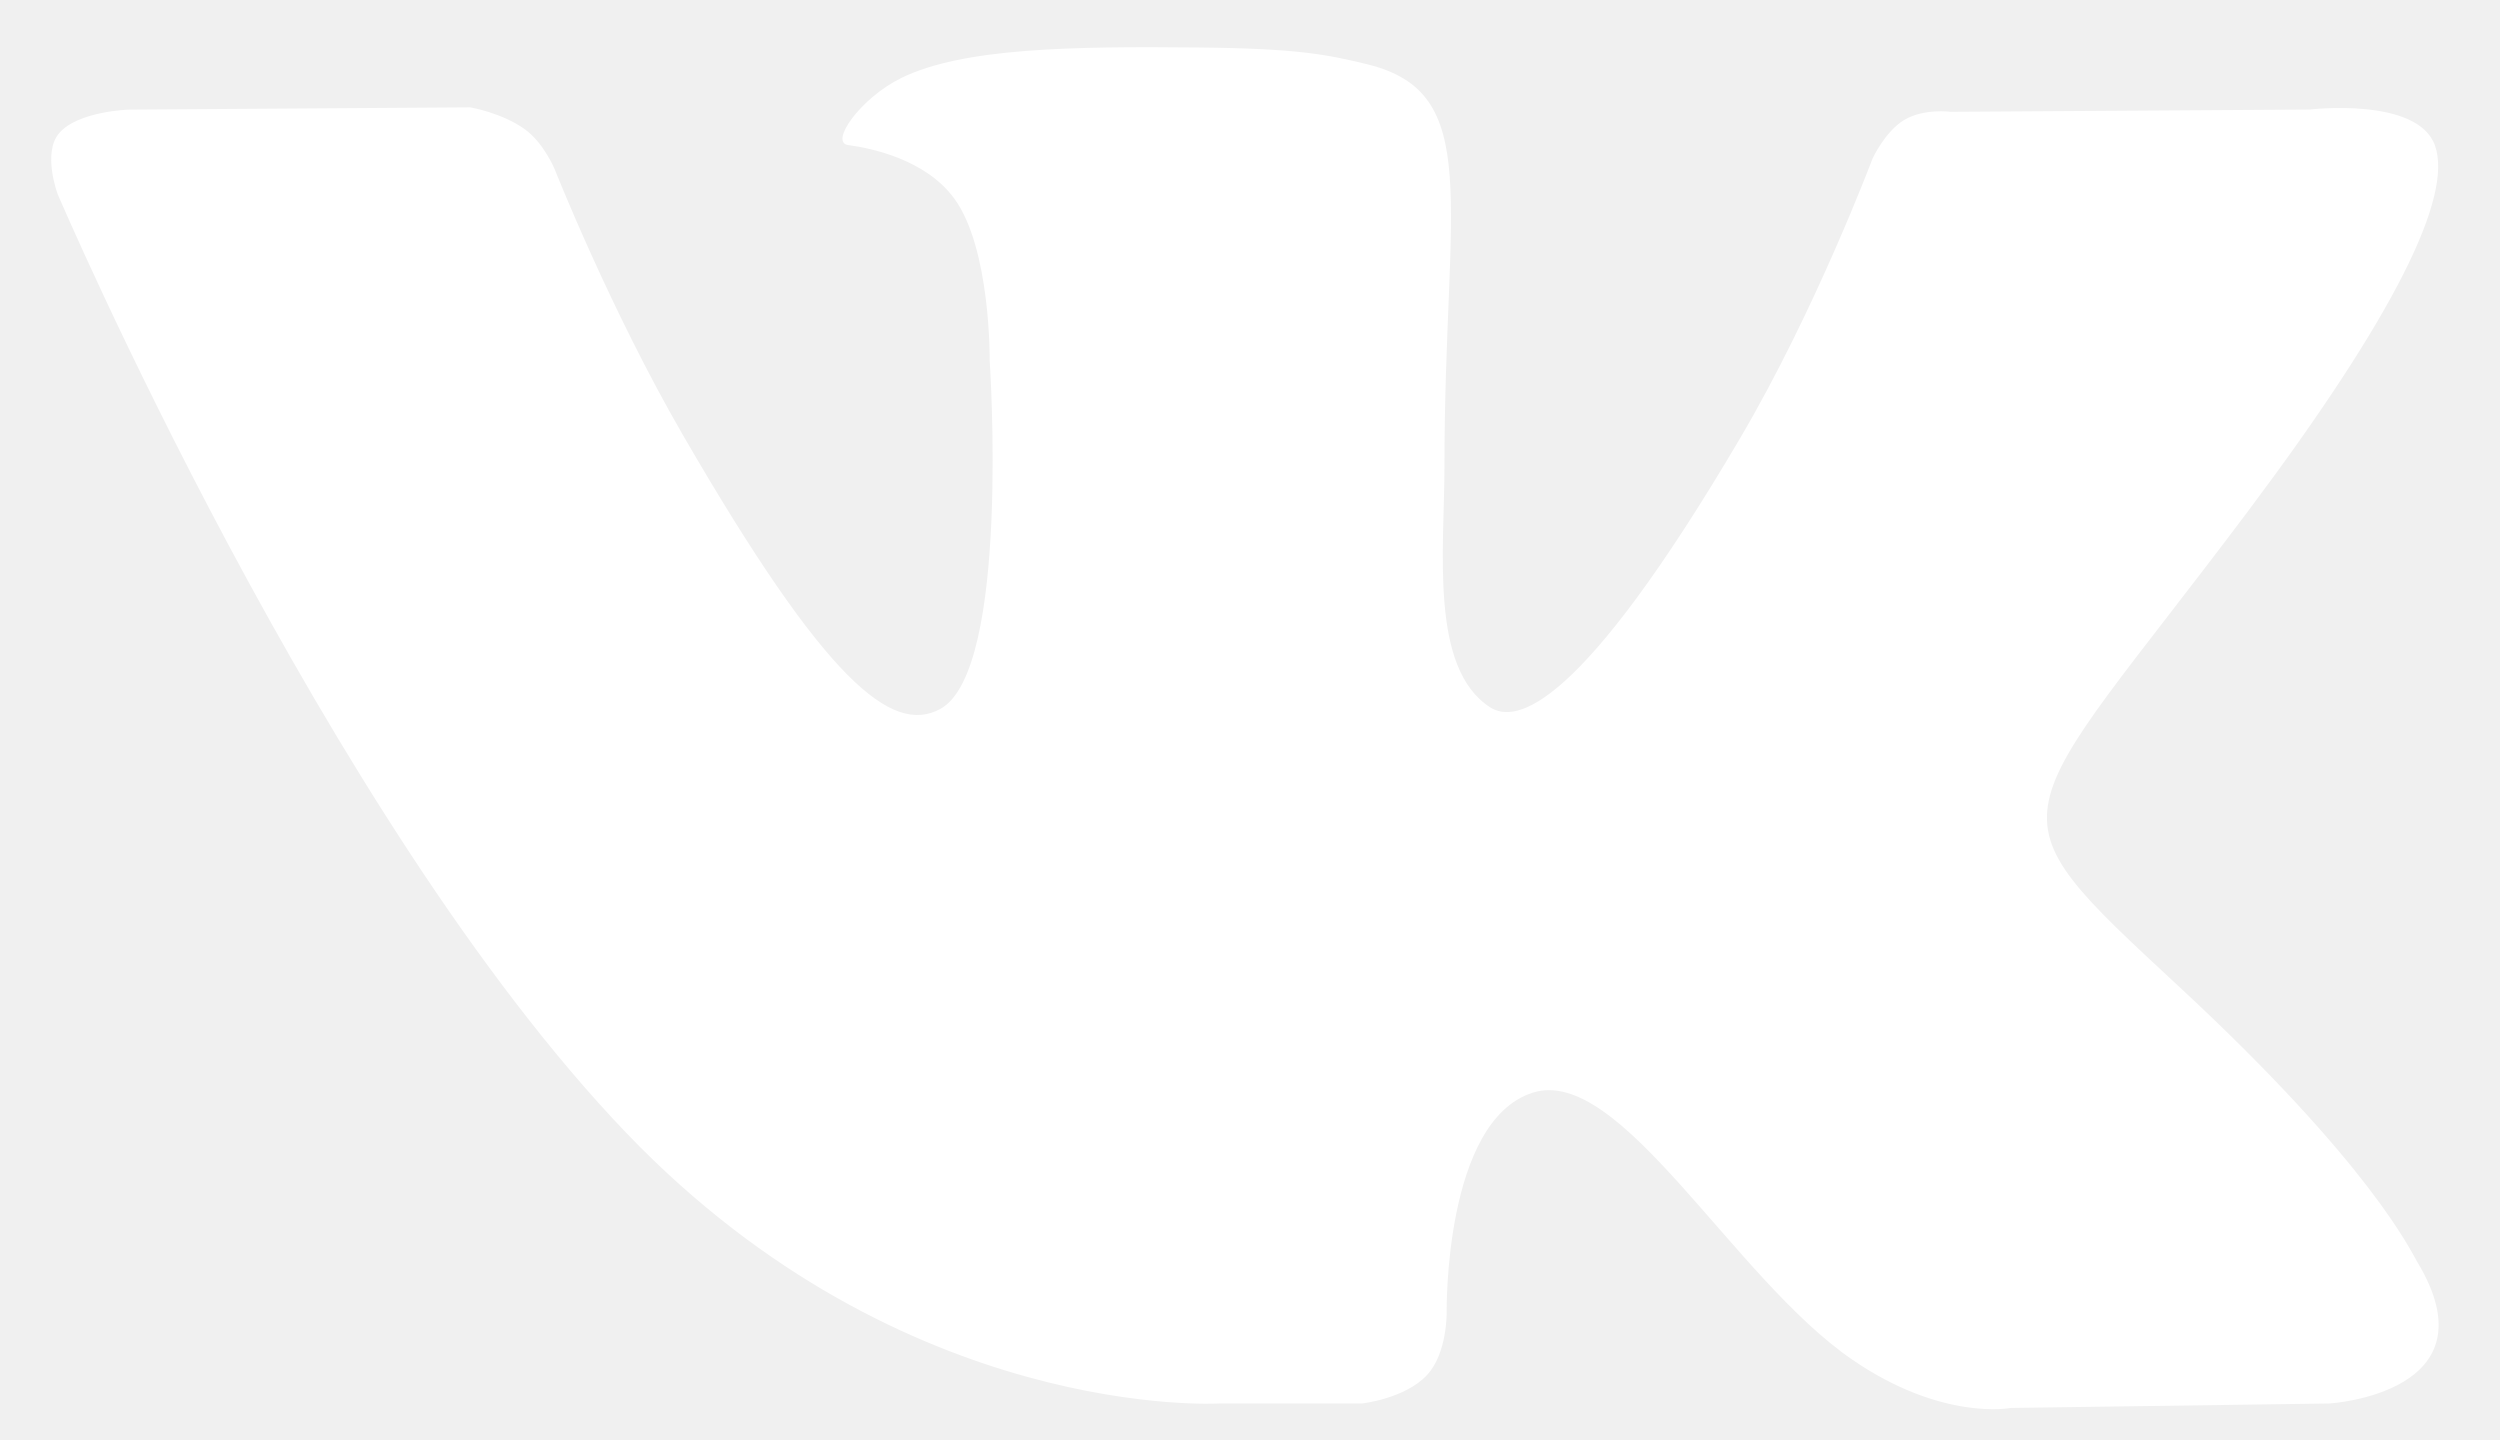
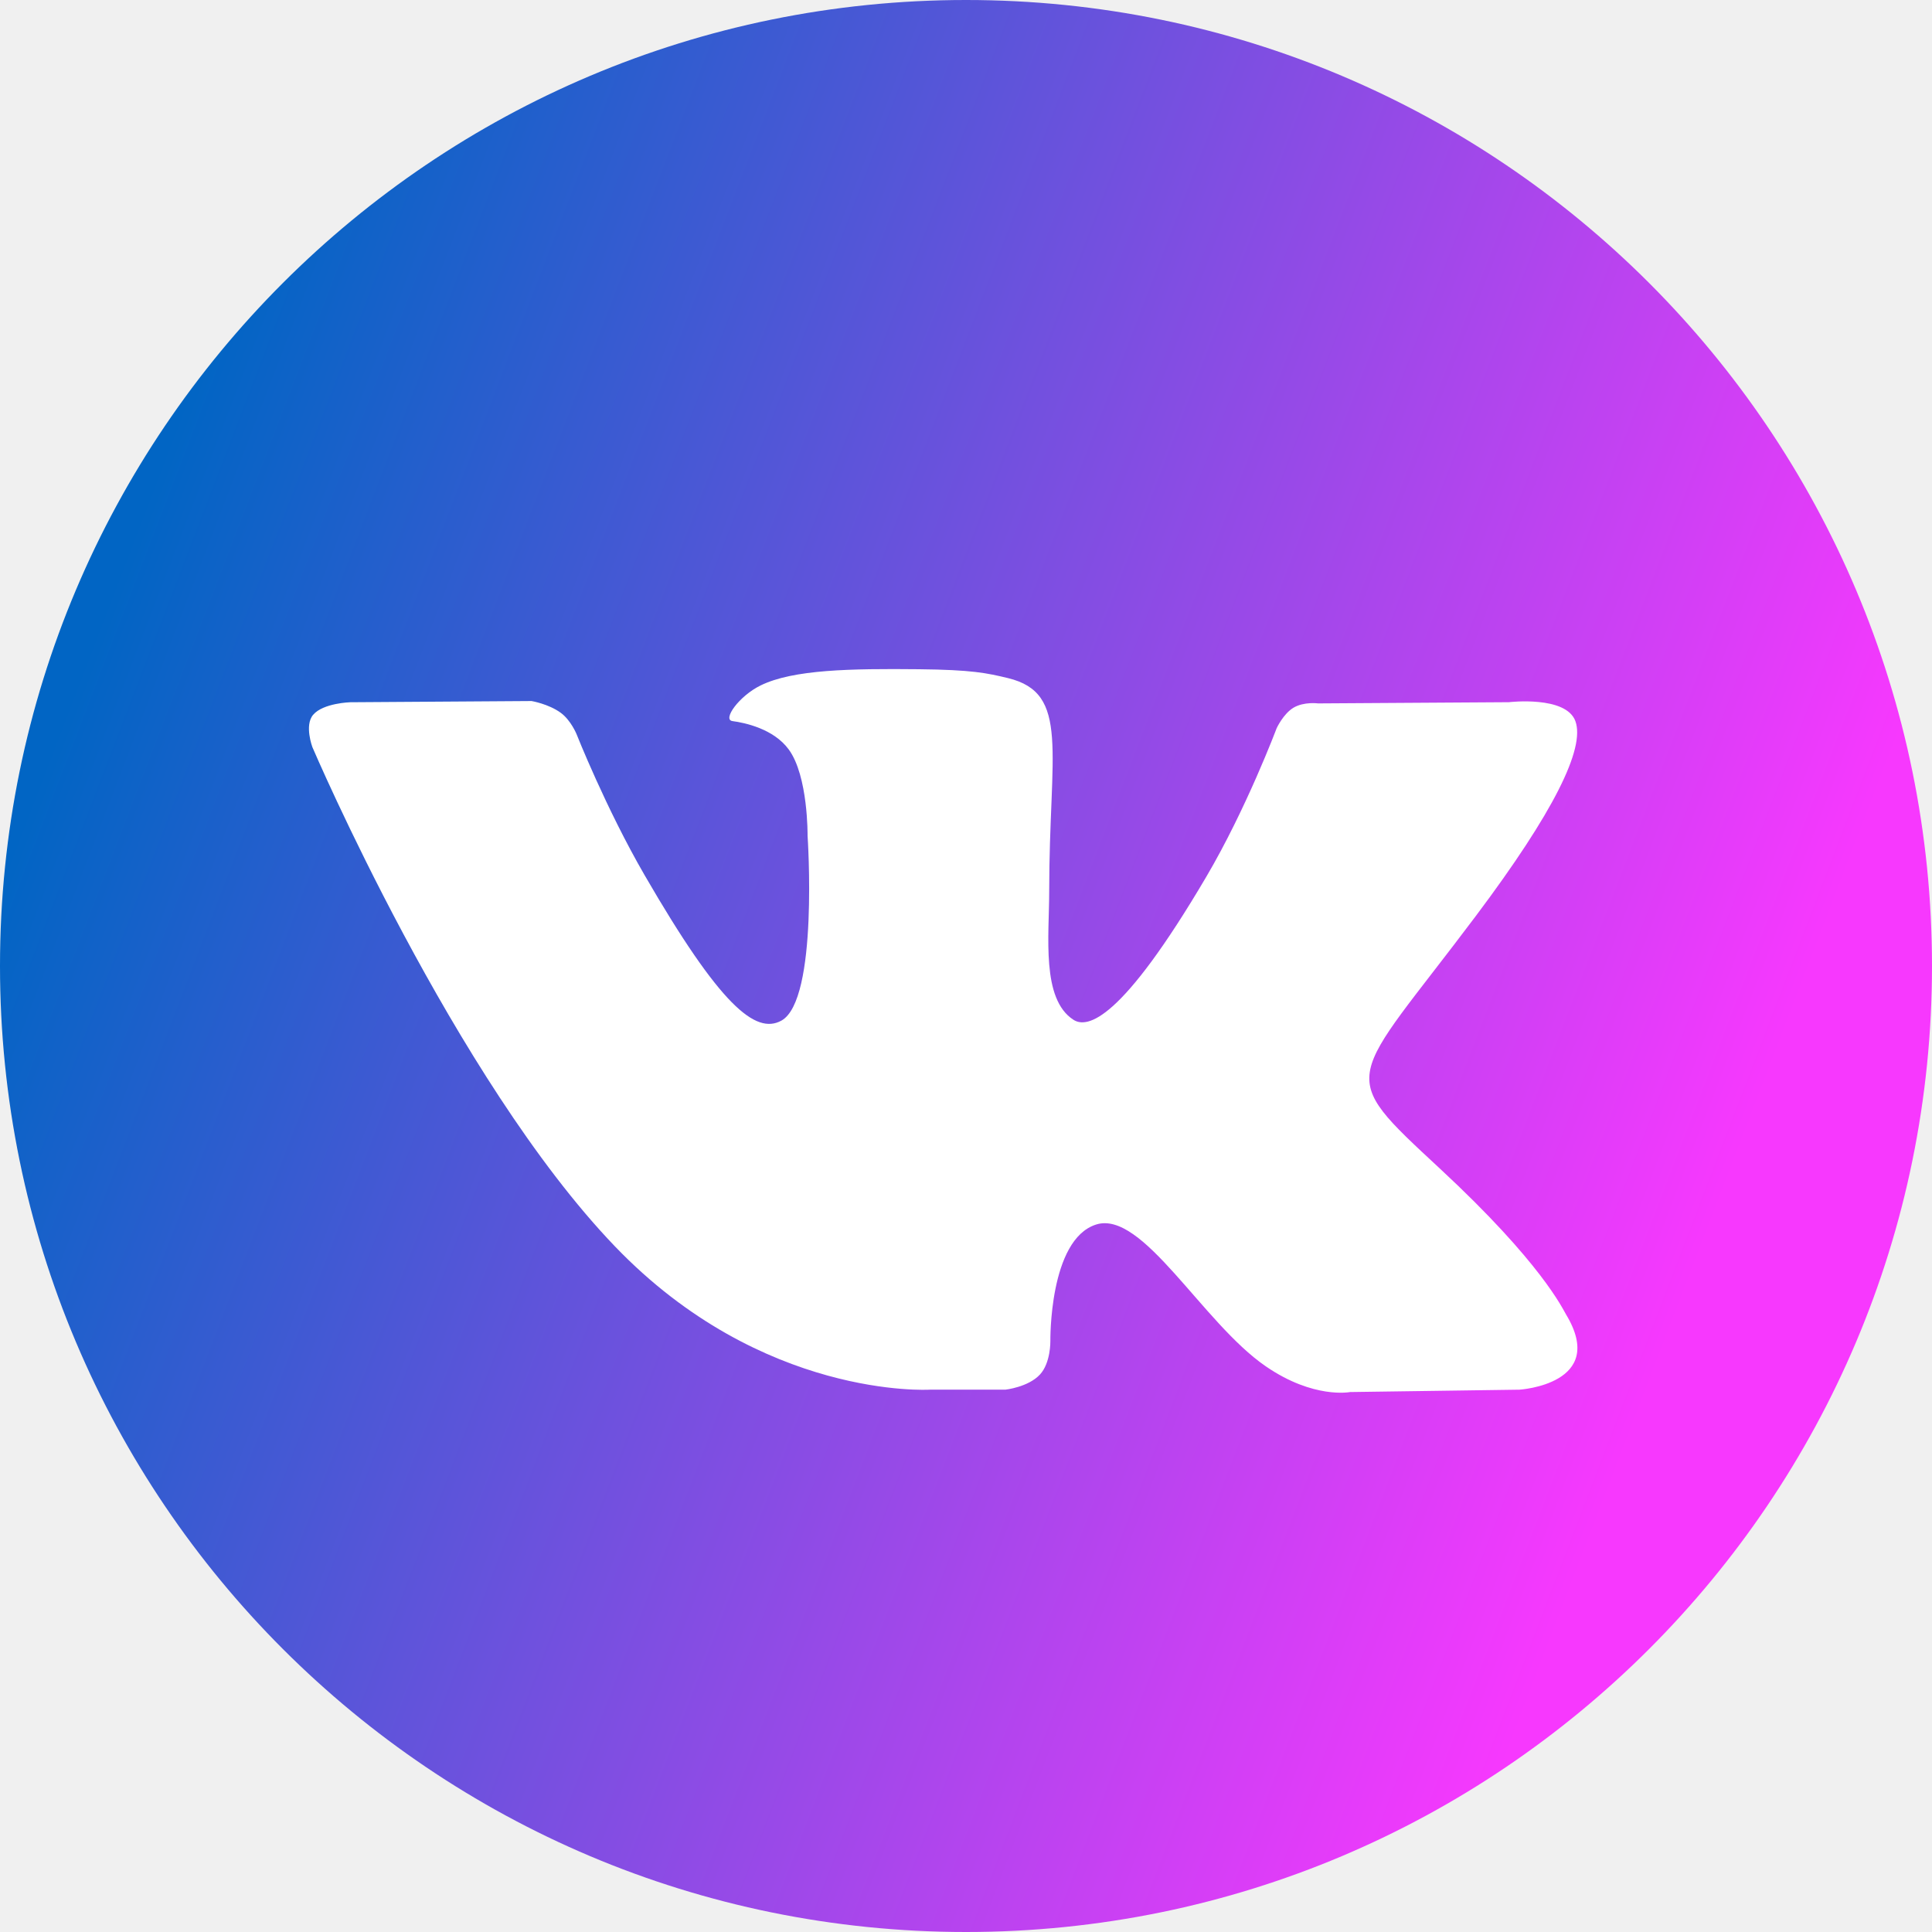
- <svg xmlns="http://www.w3.org/2000/svg" width="33" height="19" viewBox="0 0 33 19" fill="none">
-   <path fill-rule="evenodd" clip-rule="evenodd" d="M16.094 18.526H17.978C17.978 18.526 18.547 18.463 18.837 18.15C19.105 17.863 19.096 17.323 19.096 17.323C19.096 17.323 19.059 14.795 20.233 14.423C21.389 14.056 22.874 16.866 24.448 17.946C25.638 18.764 26.543 18.585 26.543 18.585L30.751 18.526C30.751 18.526 32.953 18.39 31.909 16.659C31.823 16.518 31.301 15.379 28.78 13.039C26.141 10.589 26.494 10.986 29.673 6.749C31.609 4.169 32.383 2.593 32.141 1.919C31.91 1.276 30.487 1.446 30.487 1.446L25.748 1.476C25.748 1.476 25.397 1.428 25.136 1.583C24.882 1.736 24.718 2.092 24.718 2.092C24.718 2.092 23.968 4.089 22.968 5.787C20.858 9.37 20.014 9.559 19.669 9.336C18.867 8.818 19.067 7.253 19.067 6.142C19.067 2.67 19.594 1.222 18.042 0.847C17.527 0.723 17.148 0.64 15.83 0.627C14.14 0.61 12.709 0.632 11.898 1.029C11.359 1.293 10.943 1.882 11.197 1.915C11.51 1.957 12.219 2.107 12.595 2.619C13.081 3.279 13.064 4.763 13.064 4.763C13.064 4.763 13.342 8.85 12.412 9.358C11.773 9.706 10.897 8.995 9.016 5.745C8.052 4.08 7.324 2.239 7.324 2.239C7.324 2.239 7.184 1.895 6.934 1.711C6.63 1.488 6.206 1.417 6.206 1.417L1.703 1.447C1.703 1.447 1.027 1.466 0.779 1.76C0.558 2.021 0.761 2.562 0.761 2.562C0.761 2.562 4.286 10.809 8.278 14.966C11.938 18.776 16.094 18.526 16.094 18.526Z" fill="white" />
+ <svg xmlns="http://www.w3.org/2000/svg" width="48" height="48" viewBox="0 0 48 48" fill="none">
+   <path d="M24 48C37.255 48 48 37.255 48 24C48 10.745 37.255 0 24 0C10.745 0 0 10.745 0 24C0 37.255 10.745 48 24 48Z" fill="url(#paint0_linear_66_6327)" />
+   <path fill-rule="evenodd" clip-rule="evenodd" d="M23.094 34.526H24.978C24.978 34.526 25.547 34.464 25.837 34.15C26.105 33.863 26.096 33.323 26.096 33.323C26.096 33.323 26.059 30.795 27.233 30.423C28.389 30.056 29.874 32.866 31.448 33.946C32.638 34.764 33.543 34.585 33.543 34.585L37.751 34.526C37.751 34.526 39.953 34.39 38.909 32.659C38.823 32.518 38.301 31.379 35.78 29.039C33.141 26.589 33.494 26.986 36.673 22.749C38.609 20.169 39.383 18.593 39.141 17.919C38.91 17.276 37.487 17.446 37.487 17.446L32.748 17.476C32.748 17.476 32.397 17.428 32.136 17.583C31.882 17.736 31.718 18.092 31.718 18.092C31.718 18.092 30.968 20.089 29.968 21.787C27.858 25.37 27.014 25.559 26.669 25.336C25.867 24.818 26.067 23.253 26.067 22.142C26.067 18.67 26.594 17.222 25.042 16.847C24.527 16.723 24.148 16.64 22.83 16.627C21.14 16.61 19.709 16.632 18.898 17.029C18.359 17.293 17.943 17.881 18.197 17.915C18.51 17.957 19.219 18.107 19.595 18.619C20.081 19.279 20.064 20.763 20.064 20.763C20.064 20.763 20.343 24.85 19.412 25.358C18.773 25.706 17.897 24.995 16.016 21.745C15.052 20.08 14.324 18.239 14.324 18.239C14.324 18.239 14.184 17.895 13.934 17.711C13.63 17.488 13.206 17.417 13.206 17.417L8.703 17.447C8.703 17.447 8.027 17.466 7.779 17.76C7.558 18.021 7.761 18.562 7.761 18.562C7.761 18.562 11.286 26.809 15.278 30.966C18.938 34.776 23.094 34.526 23.094 34.526Z" fill="white" />
+   <defs>
+     <linearGradient id="paint0_linear_66_6327" x1="7.411" y1="2.606" x2="47.33" y2="17.919" gradientUnits="userSpaceOnUse">
+       <stop stop-color="#0165C4" />
+       <stop offset="1" stop-color="#F738FE" />
+     </linearGradient>
+   </defs>
</svg>
